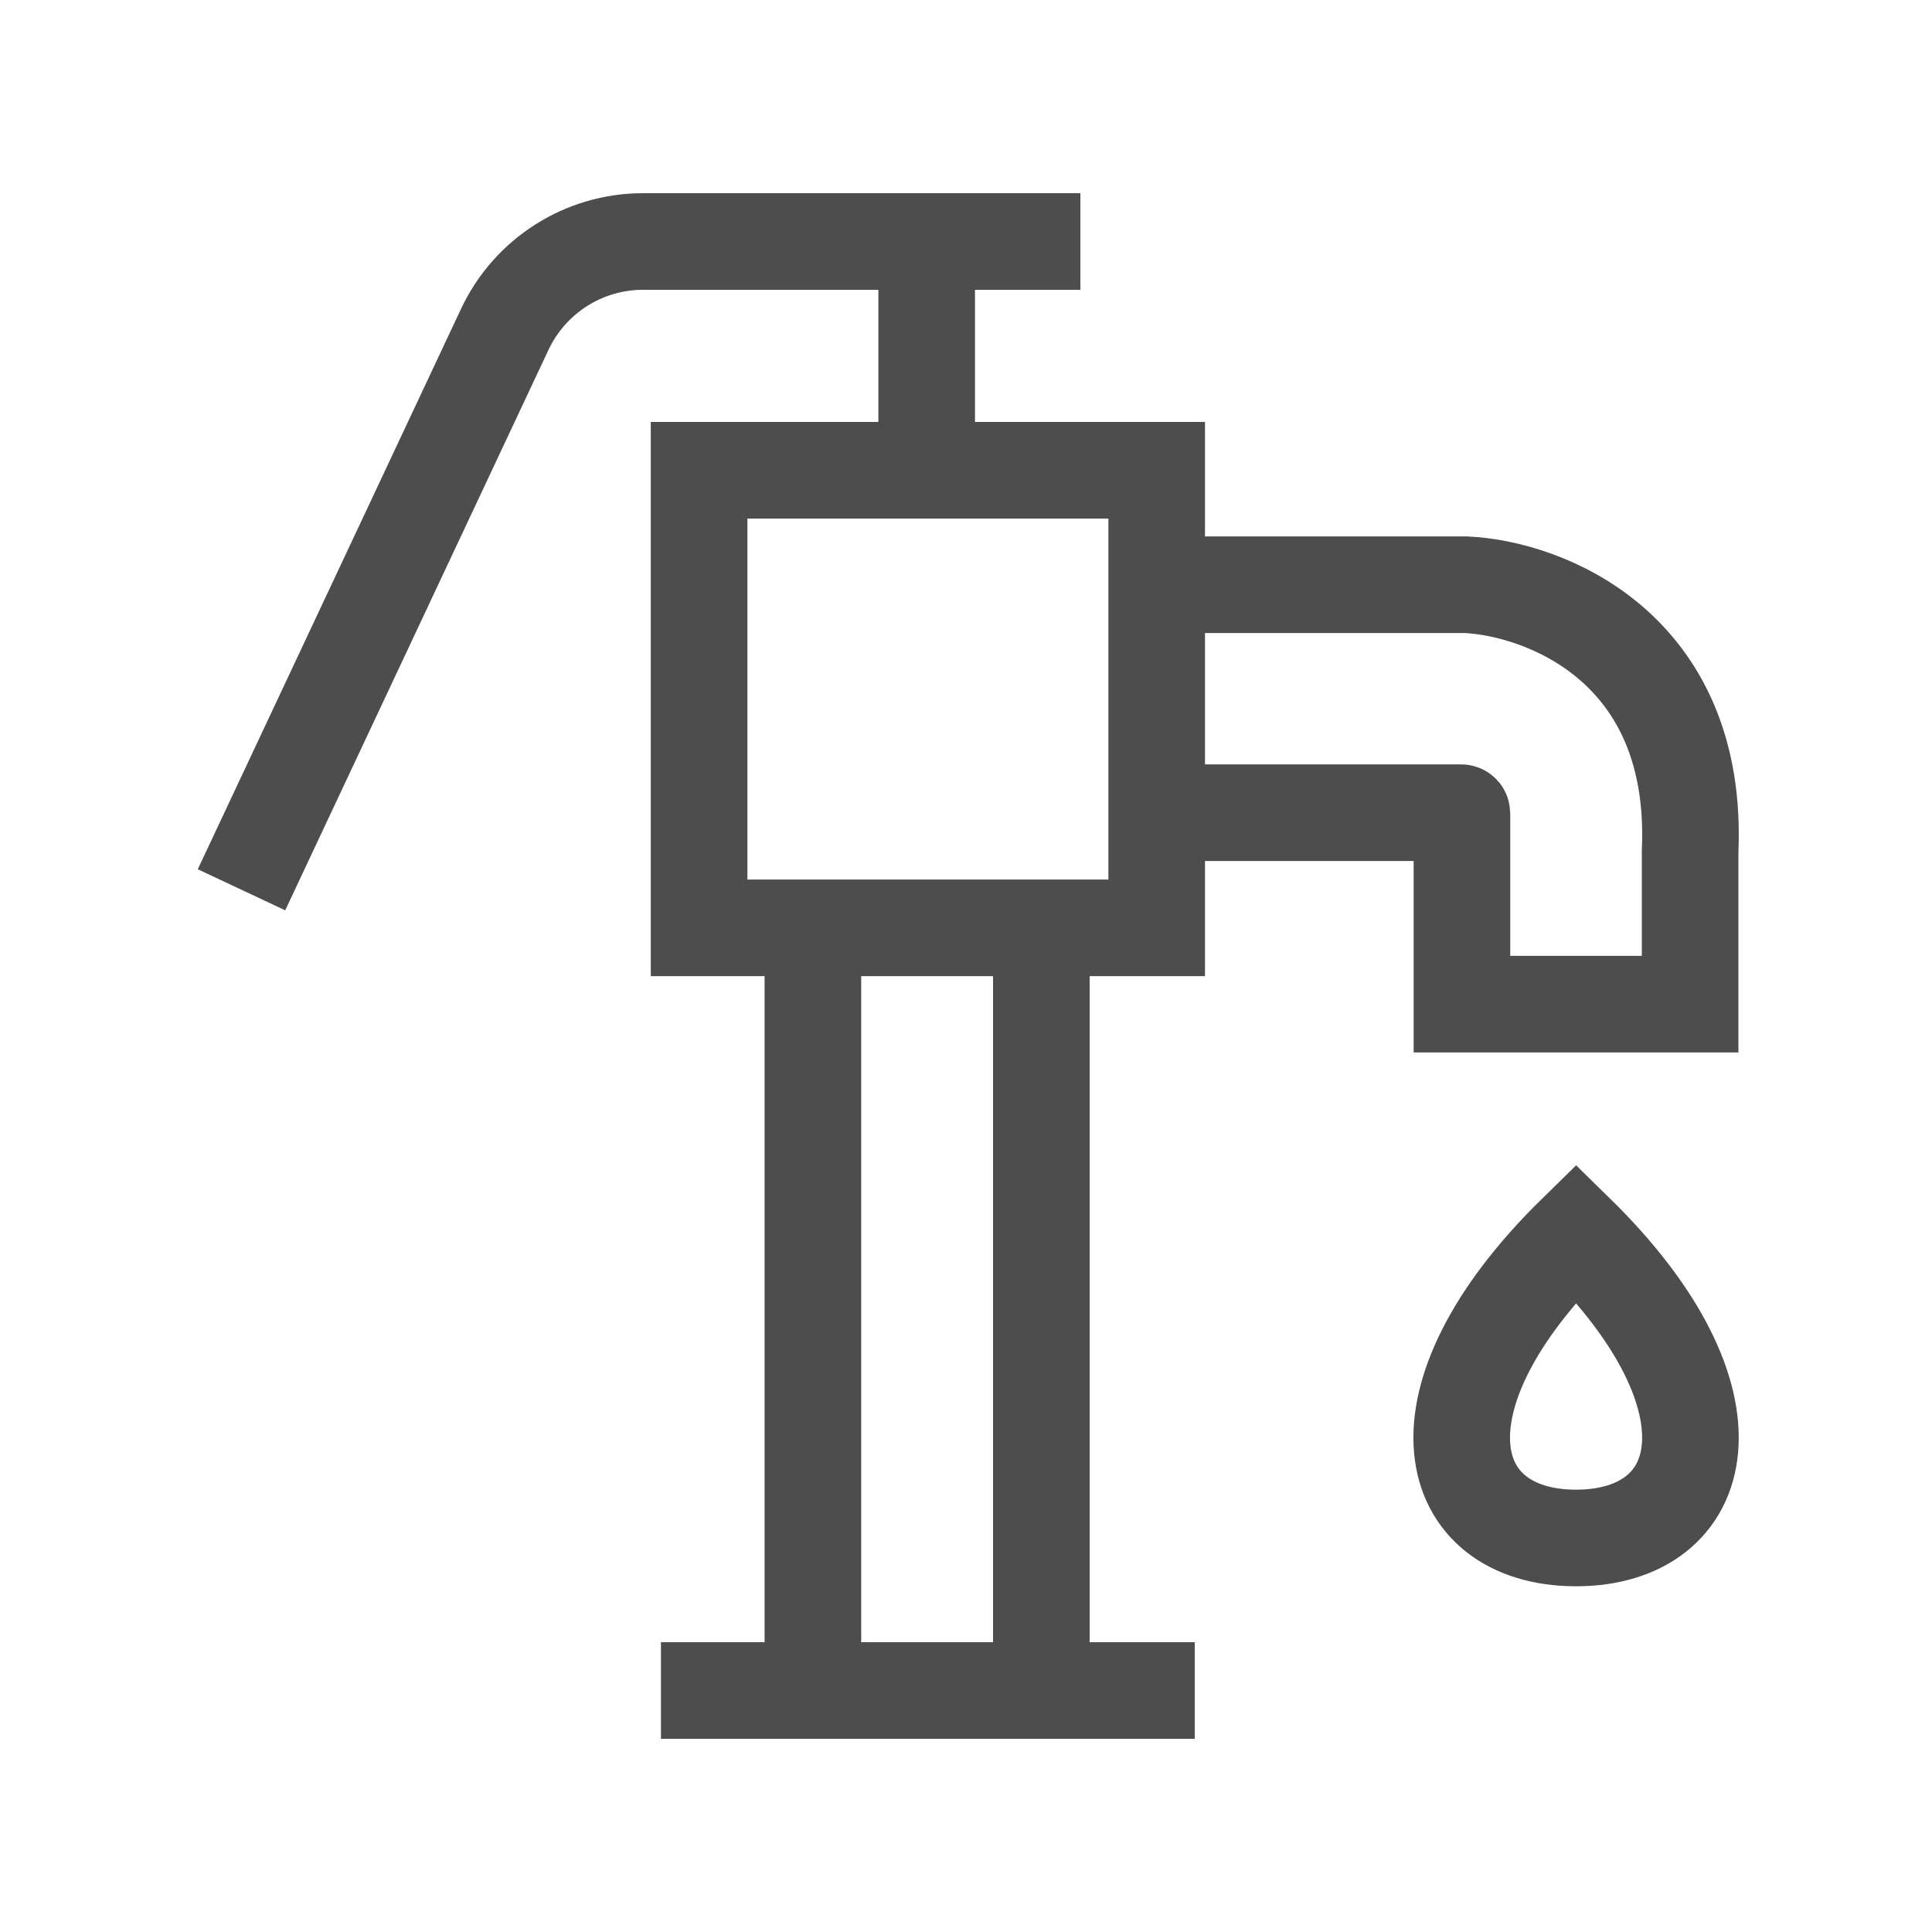
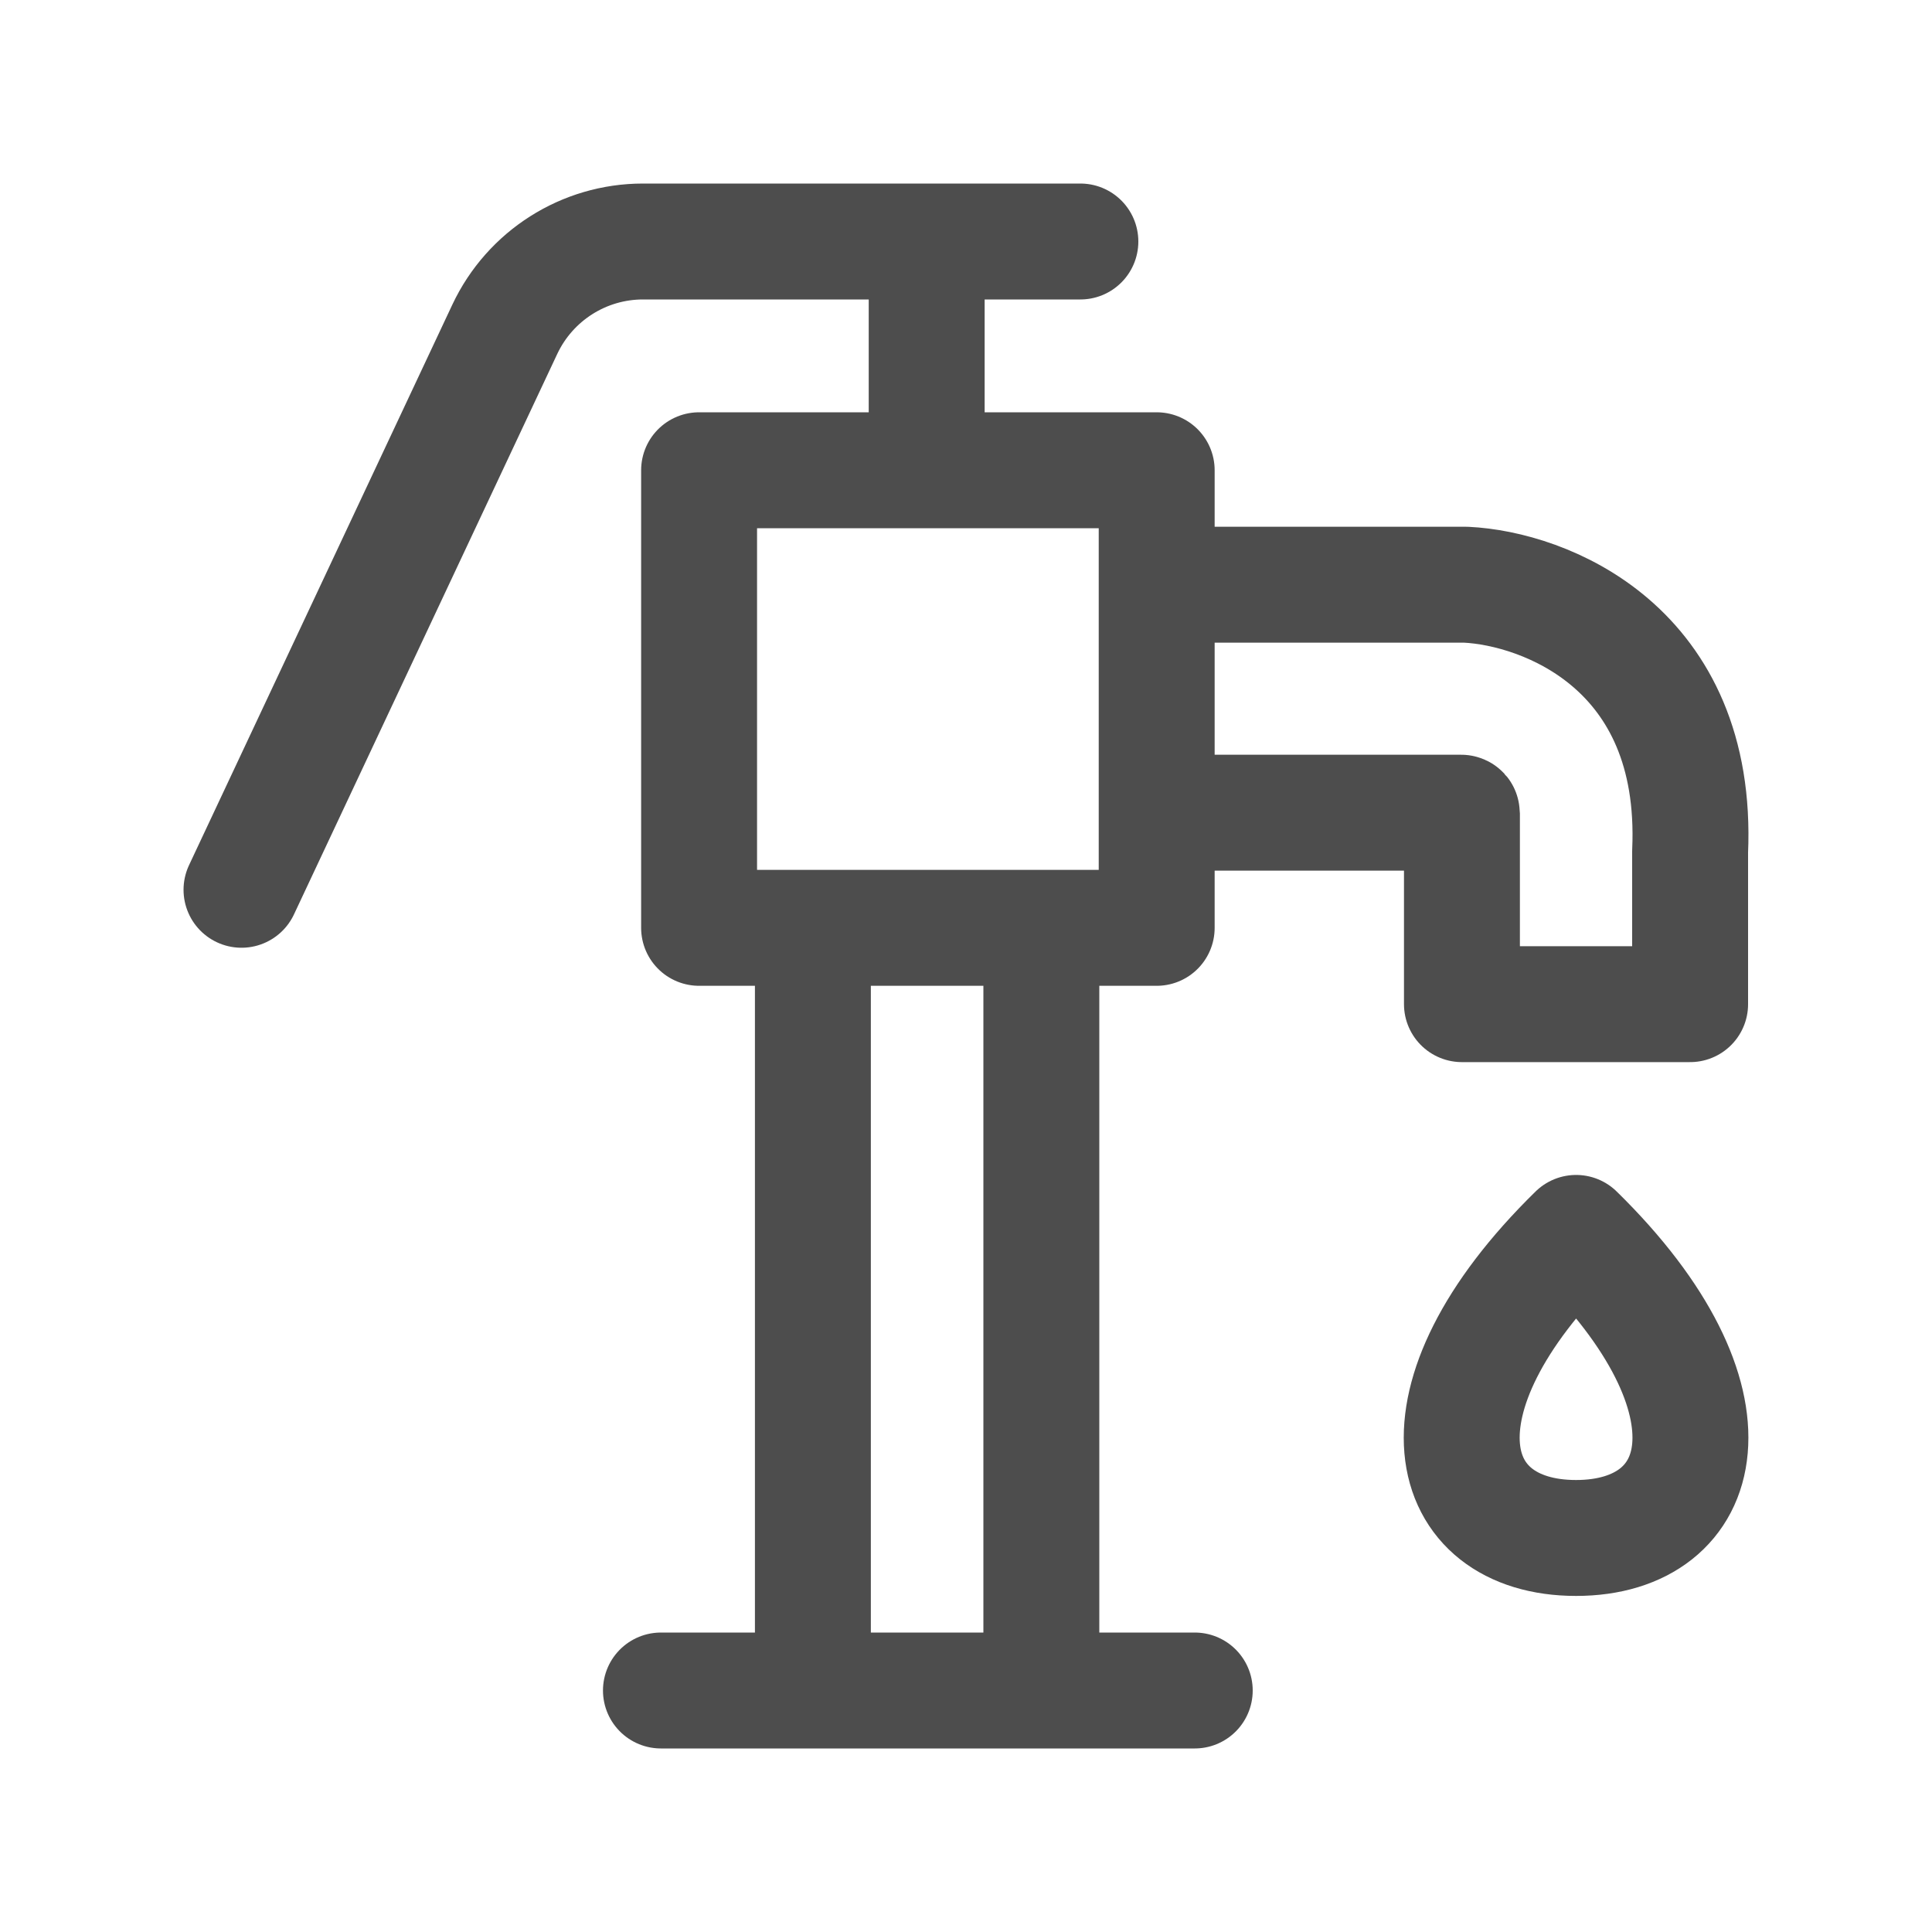
<svg xmlns="http://www.w3.org/2000/svg" width="20" height="20" viewBox="0 0 20 20" fill="none">
-   <path d="M6.842 17.5H12.368M11.184 2.5H6.656C6.044 2.5 5.487 2.854 5.226 3.408L2.5 9.211M9.593 2.5V4.868M11.974 4.868H7.237V9.605H11.974V4.868ZM10.78 9.605H8.415V17.5H10.78V9.605ZM15.176 6.053L11.974 6.053V8.413H15.126C15.131 8.413 15.134 8.417 15.134 8.421V10.395H17.496V8.815C17.589 6.7 15.988 6.092 15.176 6.053ZM16.316 12.763C14.544 14.498 14.942 15.921 16.315 15.921C17.688 15.921 18.087 14.498 16.316 12.763Z" stroke="#4D4D4D" strokeWidth="1.2" strokeLinecap="round" strokeLinejoin="round" />
+   <path d="M6.842 17.5H12.368M11.184 2.5H6.656C6.044 2.5 5.487 2.854 5.226 3.408L2.5 9.211M9.593 2.5V4.868M11.974 4.868H7.237V9.605H11.974V4.868ZM10.78 9.605H8.415V17.5H10.78V9.605ZM15.176 6.053L11.974 6.053V8.413H15.126C15.131 8.413 15.134 8.417 15.134 8.421V10.395H17.496V8.815C17.589 6.7 15.988 6.092 15.176 6.053ZM16.316 12.763C14.544 14.498 14.942 15.921 16.315 15.921C17.688 15.921 18.087 14.498 16.316 12.763Z" stroke="#4D4D4D" stroke-width="1.2" stroke-linecap="round" stroke-linejoin="round" />
</svg>
